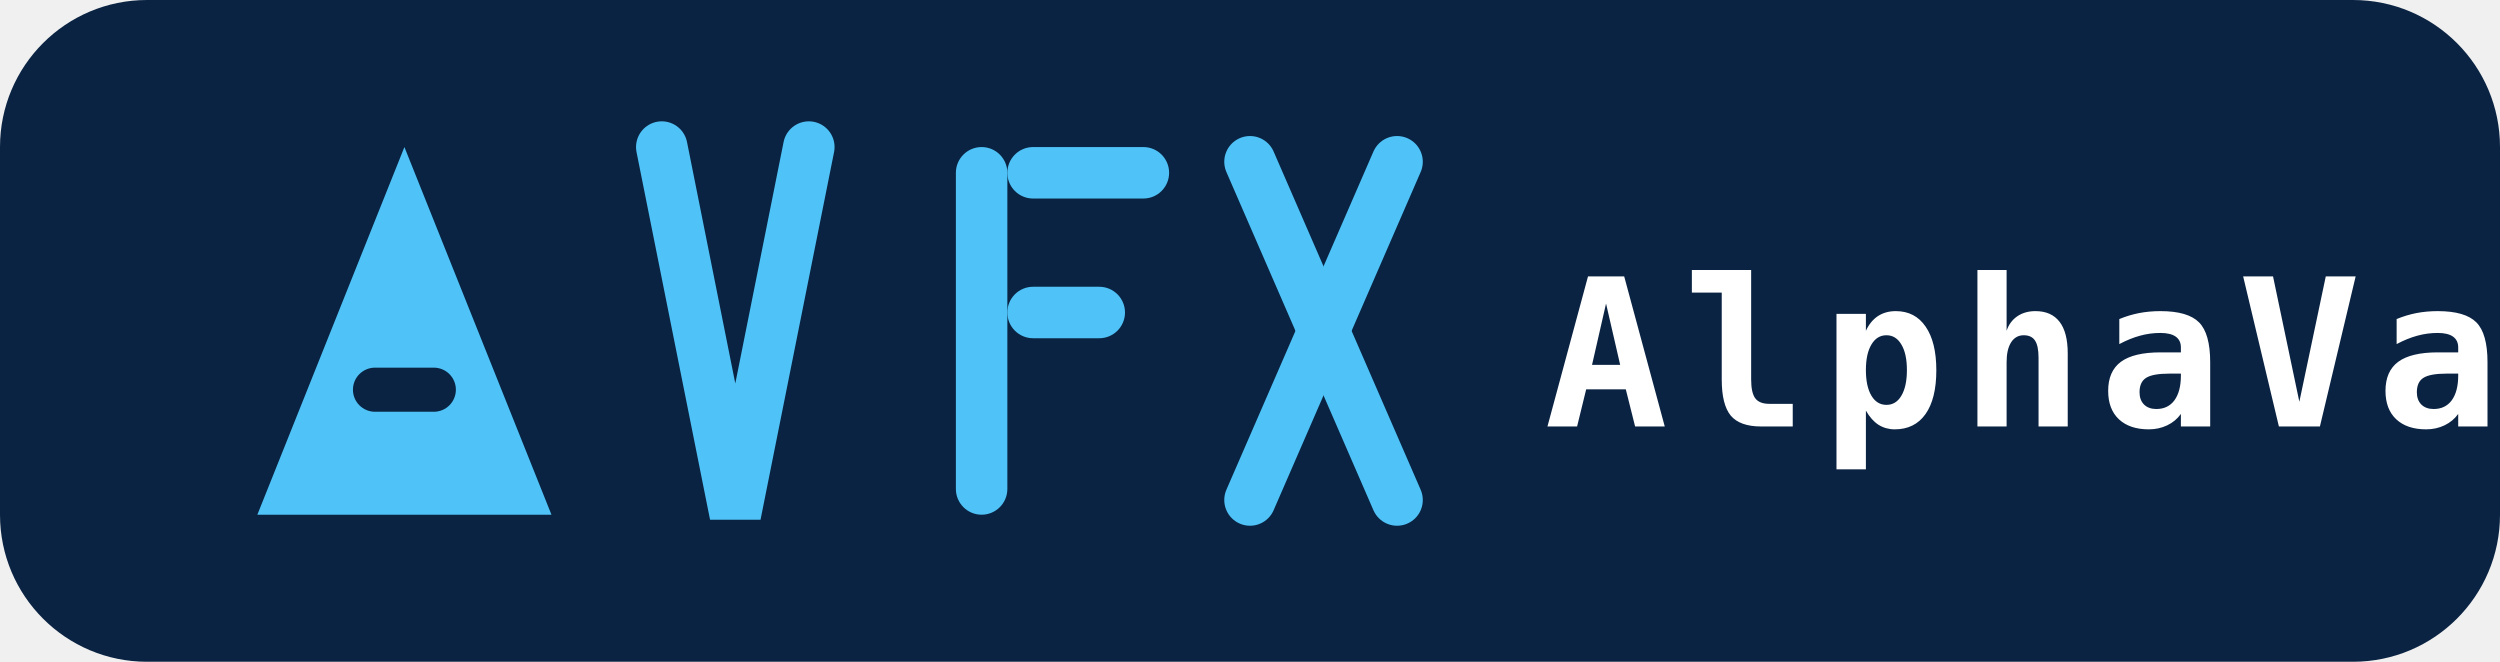
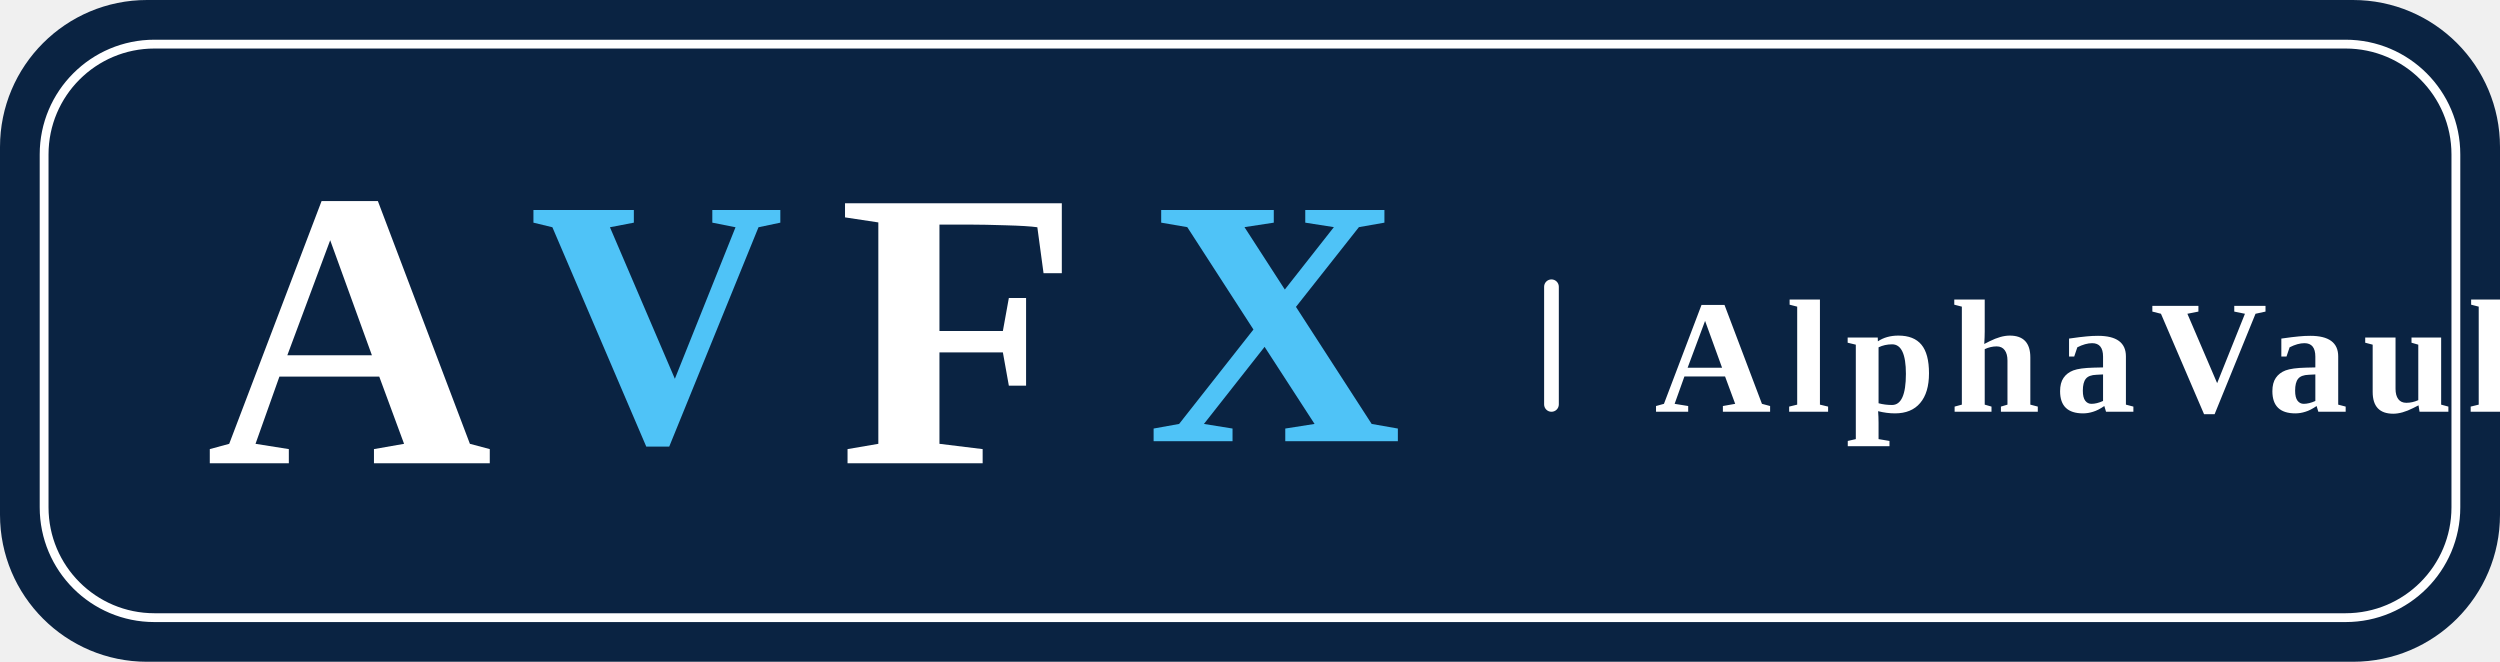
<svg xmlns="http://www.w3.org/2000/svg" width="340" height="90" viewBox="0 0 340 90" fill="none">
  <rect width="340" height="90" rx="20" fill="#0A2342" />
-   <g font-family="'IBM Plex Mono', 'Roboto Mono', monospace" font-weight="bold">
-     <polygon points="35,70 55,20 75,70" fill="#4FC3F7" />
-     <rect x="48" y="50" width="14" height="6" rx="3" fill="#0A2342" />
-     <polyline points="90,20 100,70 110,20" fill="none" stroke="#4FC3F7" stroke-width="7" stroke-linecap="round" />
-     <rect x="130" y="20" width="7" height="50" rx="3.5" fill="#4FC3F7" />
-     <rect x="137" y="20" width="22" height="7" rx="3.5" fill="#4FC3F7" />
-     <rect x="137" y="39" width="16" height="7" rx="3.5" fill="#4FC3F7" />
-     <line x1="170" y1="22" x2="190" y2="68" stroke="#4FC3F7" stroke-width="7" stroke-linecap="round" />
-     <line x1="190" y1="22" x2="170" y2="68" stroke="#4FC3F7" stroke-width="7" stroke-linecap="round" />
-   </g>
-   <text x="210" y="58" fill="#fff" font-family="'IBM Plex Mono', 'Roboto Mono', monospace" font-size="28" font-weight="bold" letter-spacing="2">AlphaVaultFX</text>
+   <rect x="6" y="6" width="328" height="78" rx="15" fill="none" stroke="#fff" stroke-width="1.2" />
+   <text x="28" y="63" fill="#fff" font-family="Georgia, 'Times New Roman', Times, serif" font-size="54" font-weight="bold" letter-spacing="6">A</text>
+   <text x="72" y="60" fill="#4FC3F7" font-family="Georgia, 'Times New Roman', Times, serif" font-size="48" font-weight="bold" letter-spacing="5">V</text>
+   <text x="114" y="63" fill="#fff" font-family="Georgia, 'Times New Roman', Times, serif" font-size="54" font-weight="bold" letter-spacing="6">F</text>
+   <text x="156" y="60" fill="#4FC3F7" font-family="Georgia, 'Times New Roman', Times, serif" font-size="48" font-weight="bold" letter-spacing="5">X</text>
+   <rect x="210" y="38" width="2" height="18" fill="#fff" rx="1" />
+   <text x="225" y="56" fill="#fff" font-family="Georgia, 'Times New Roman', Times, serif" font-size="22" font-weight="bold" letter-spacing="2">AlphaVaultFX</text>
</svg>
